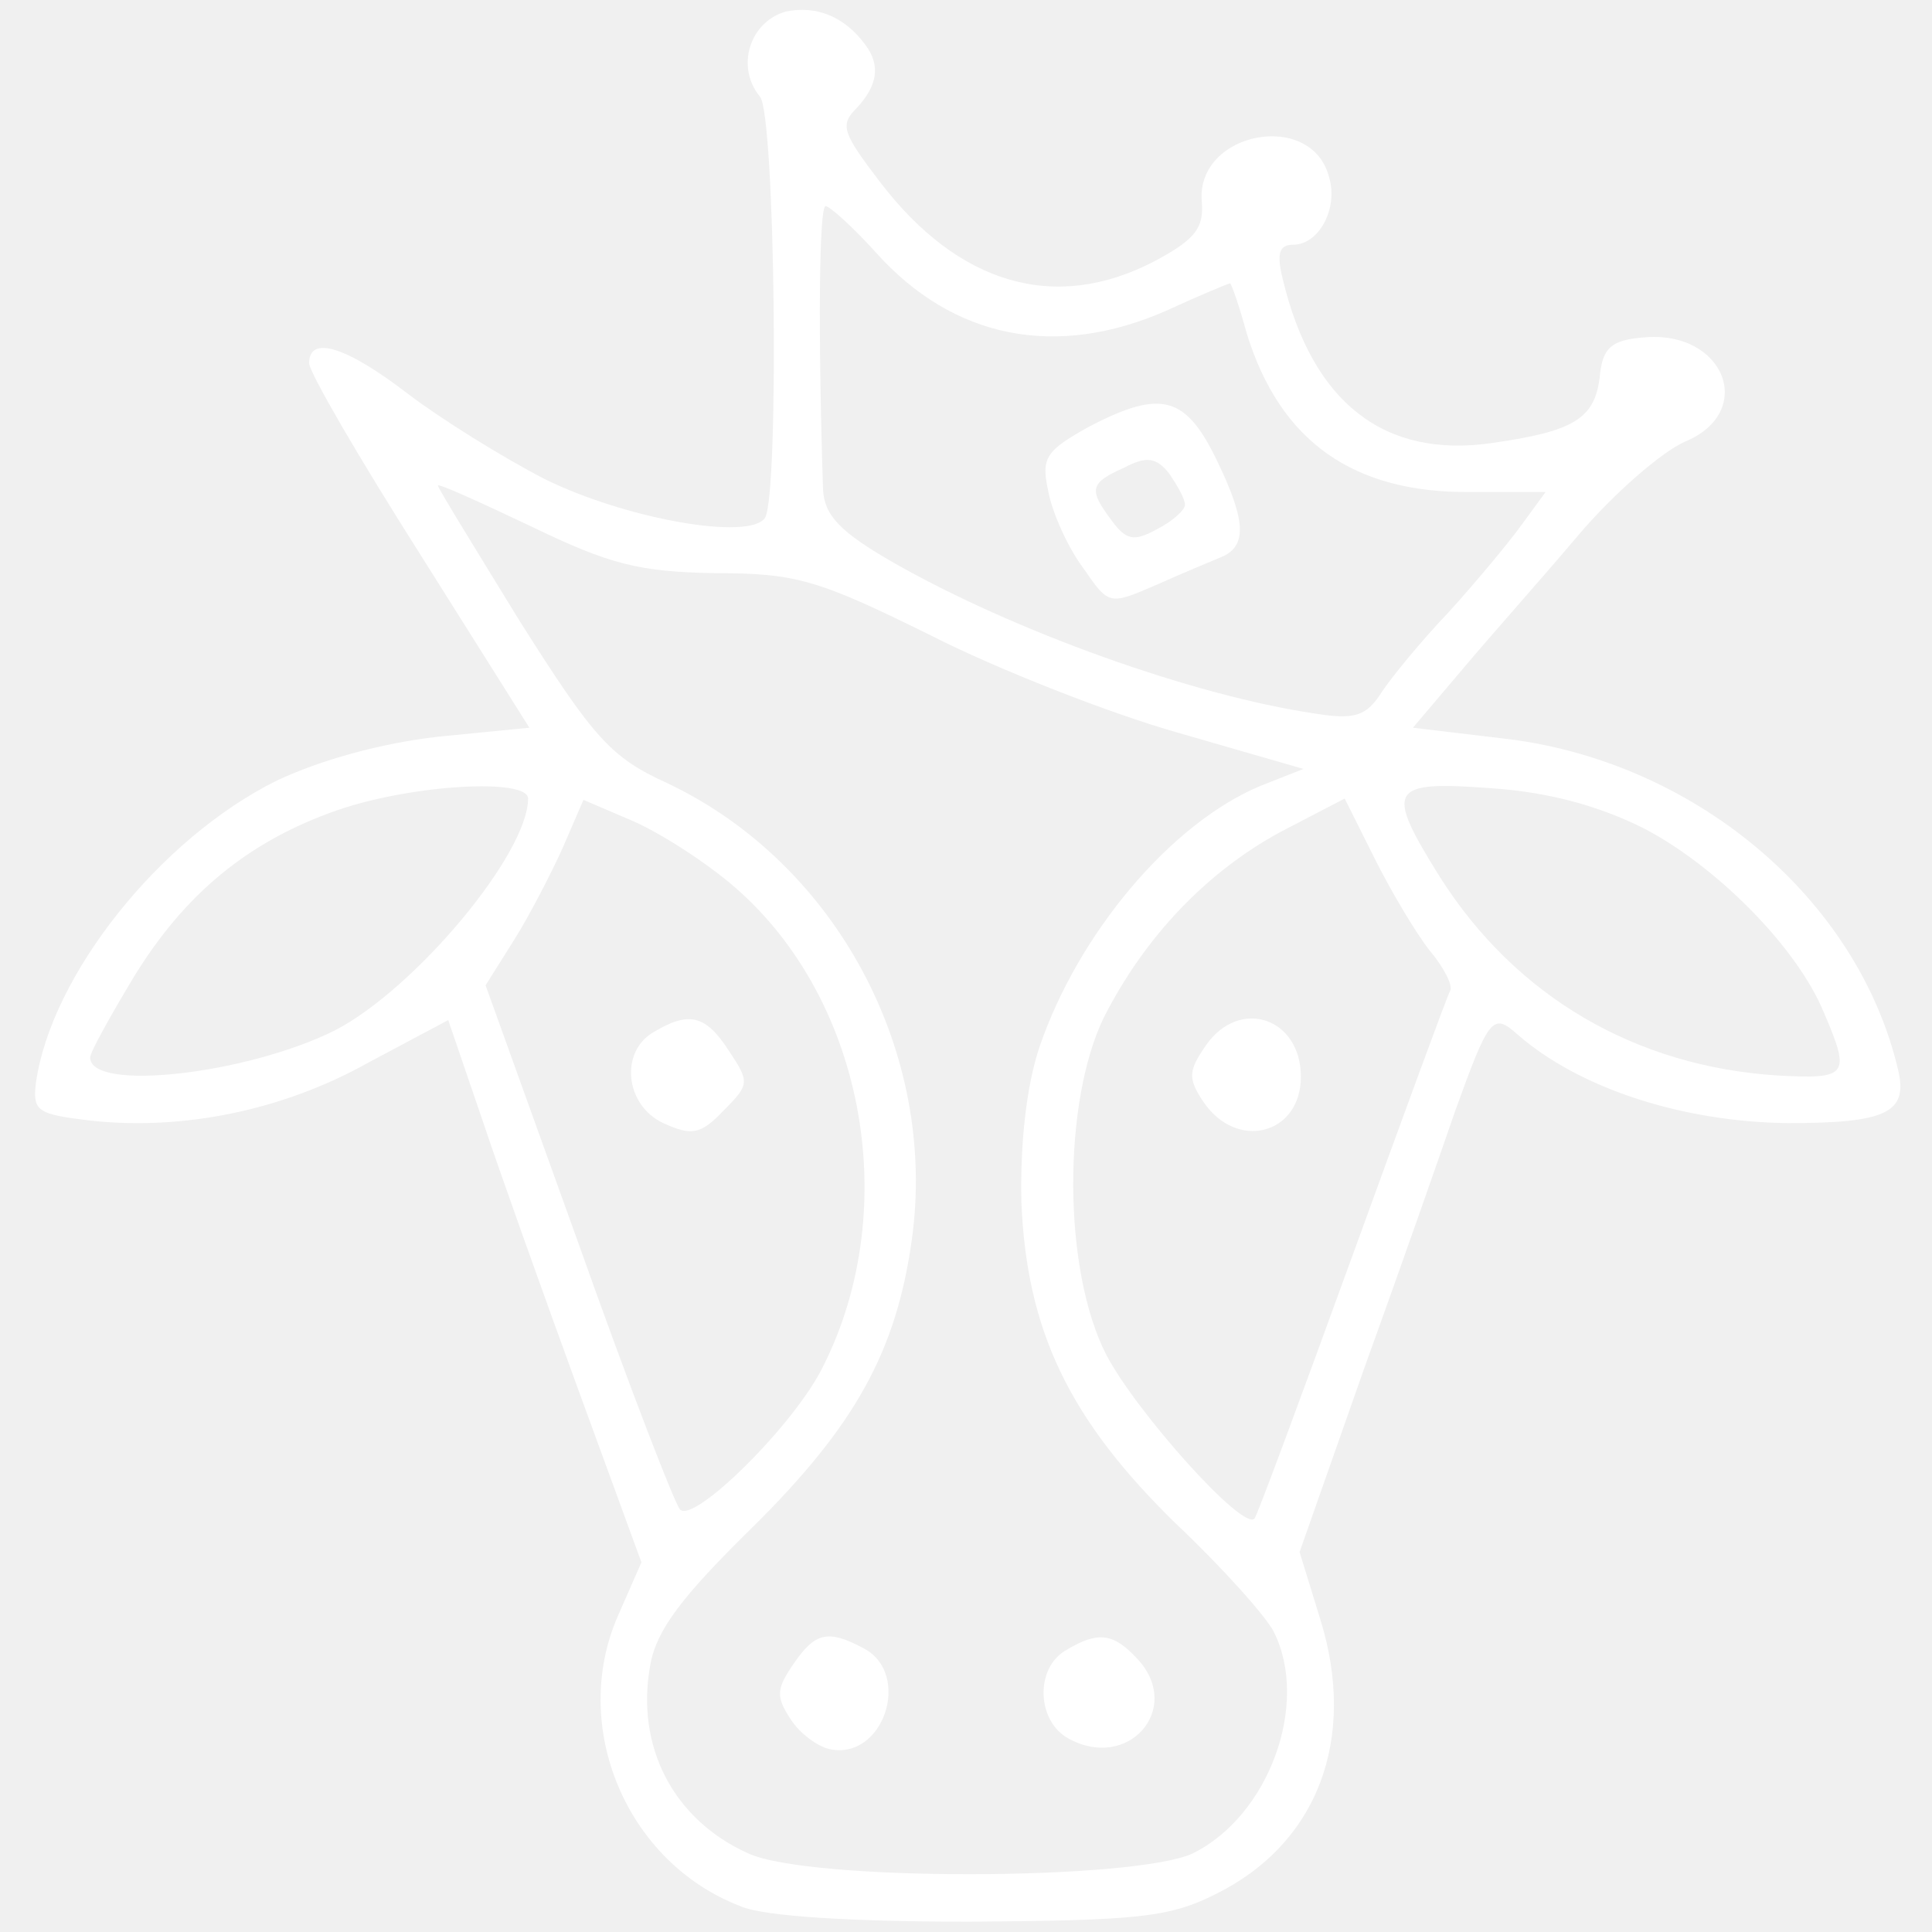
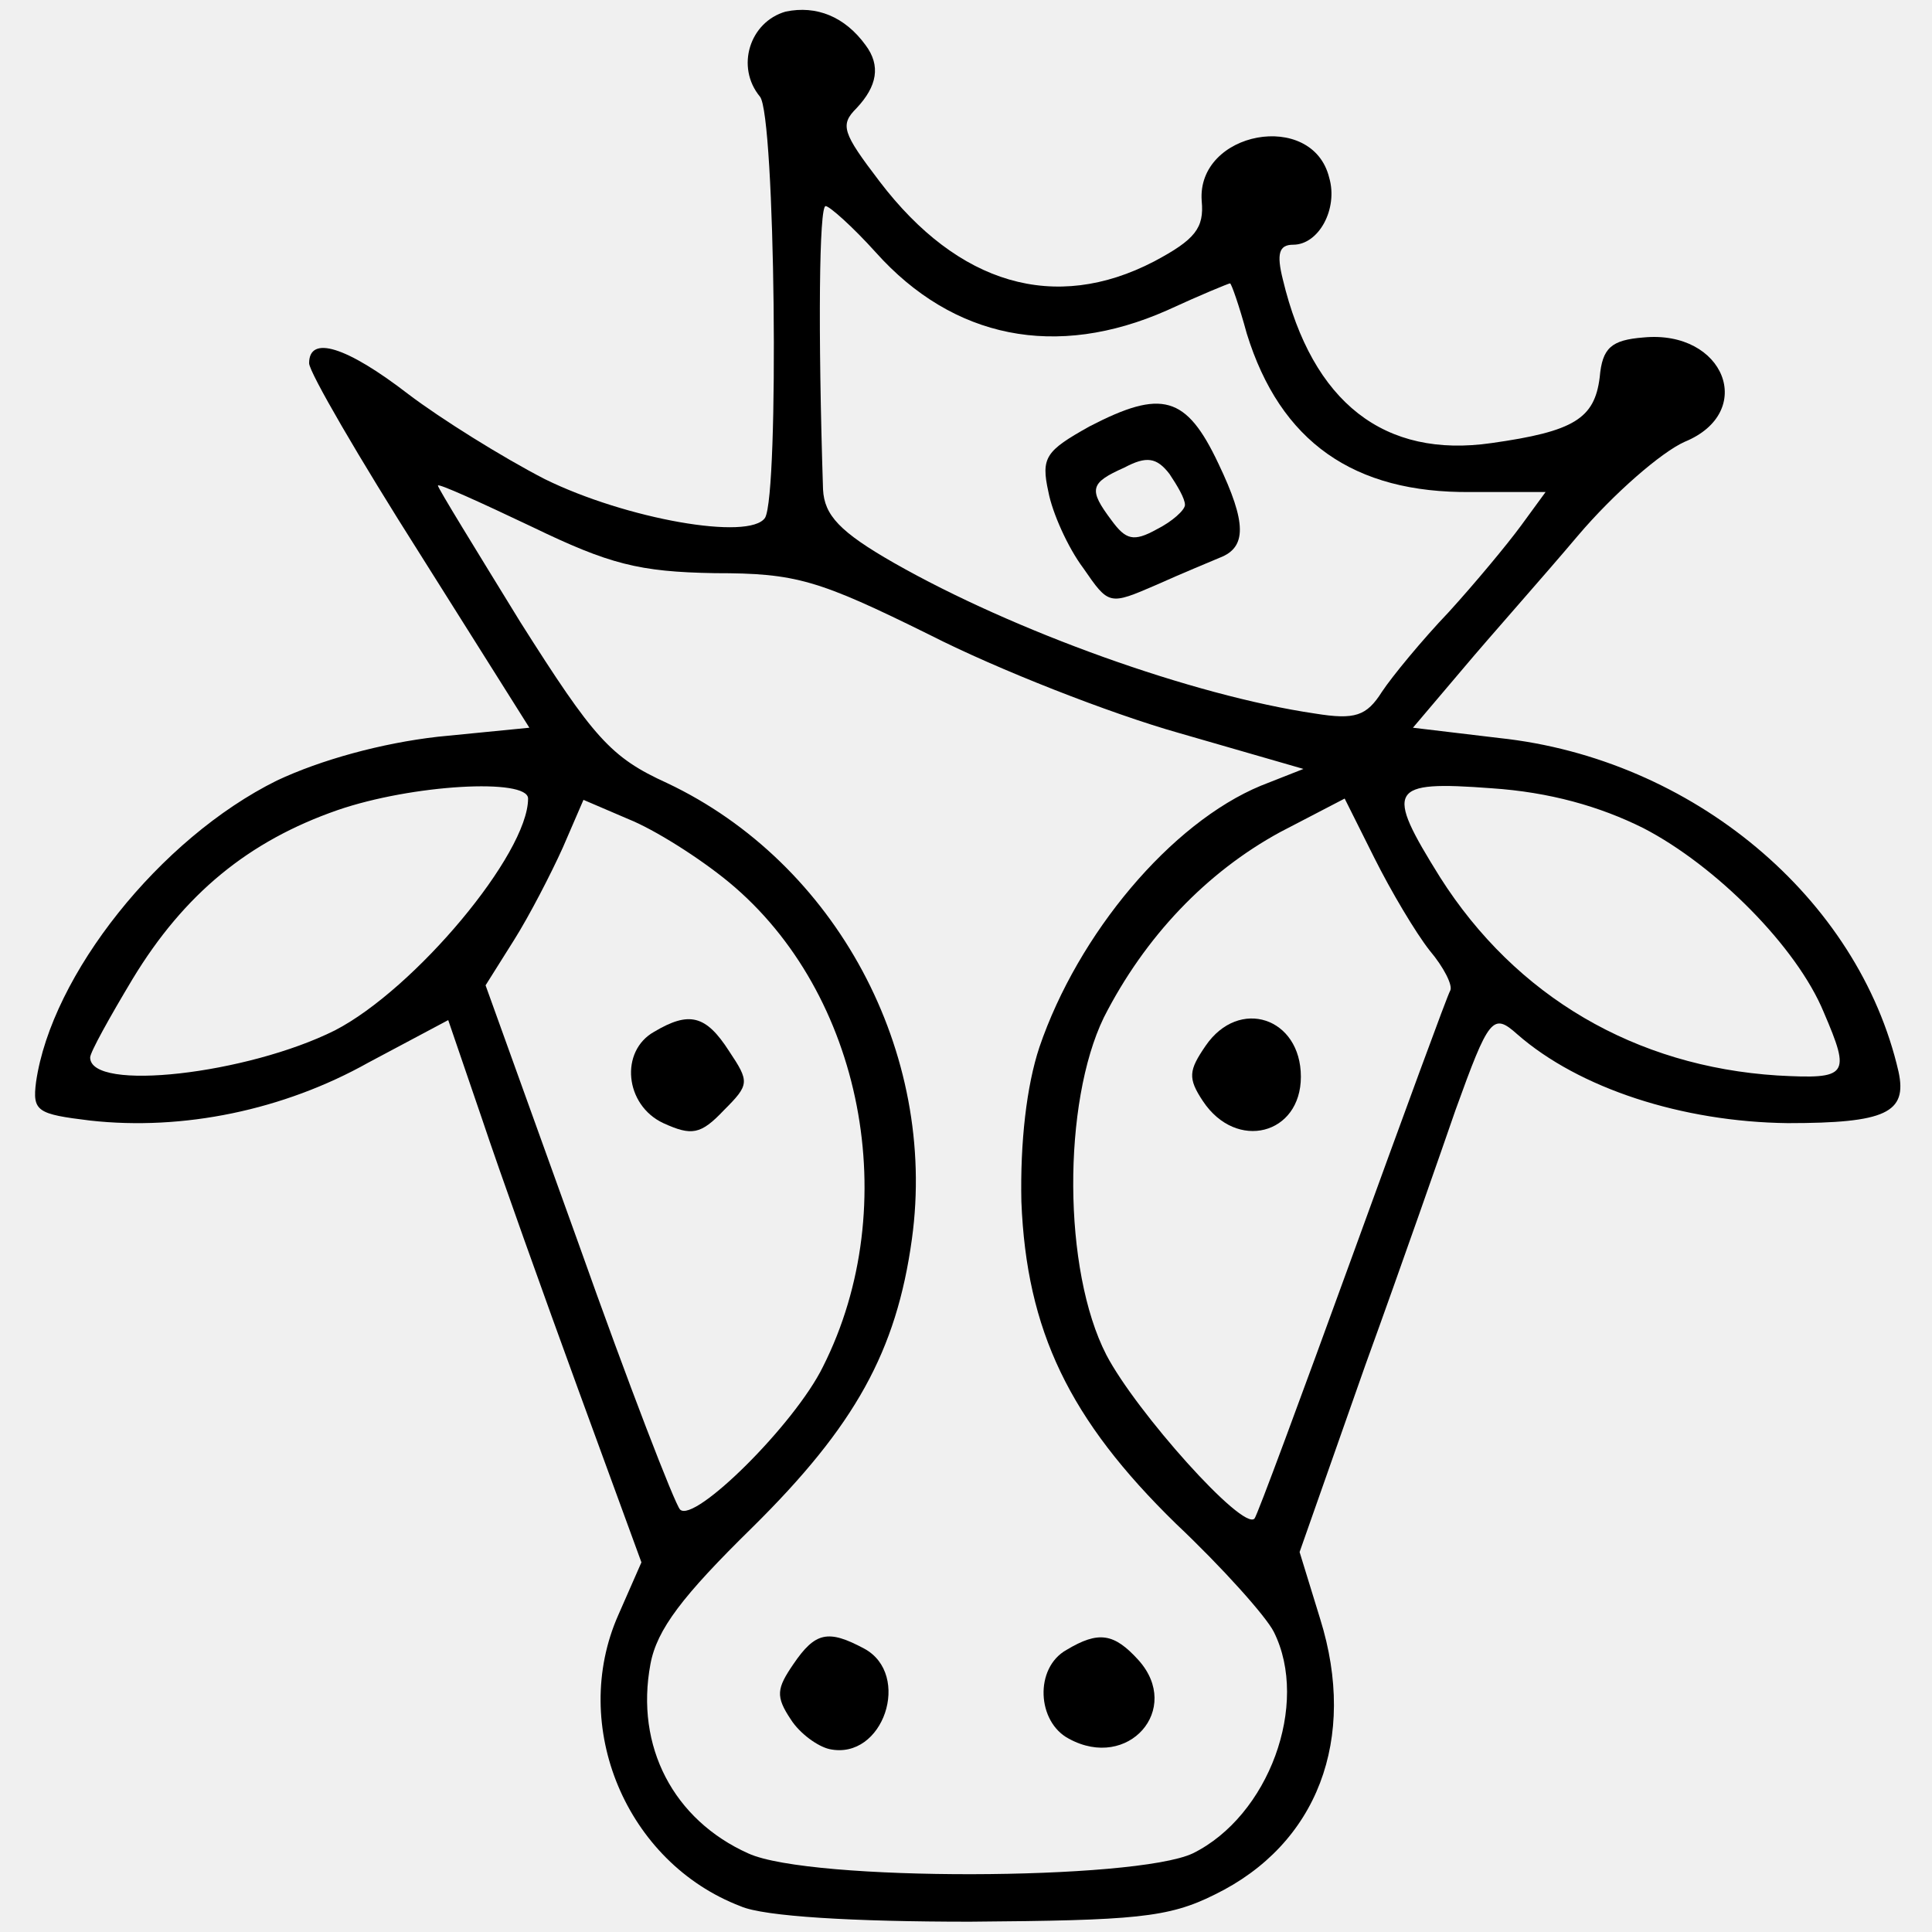
- <svg xmlns="http://www.w3.org/2000/svg" version="1.1" width="150pt" height="150pt">
-   <svg version="1.0" width="150pt" height="150pt" viewBox="0 0 150 150" preserveAspectRatio="xMidYMid meet">
-     <g transform="translate(0,150) scale(0.1,-0.1)" fill="#ffffff" stroke="none">
+ <svg xmlns="http://www.w3.org/2000/svg" version="1.1" width="45pt" height="45pt">
+   <svg version="1.0" width="45pt" height="45pt" viewBox="0 0 150 150" preserveAspectRatio="xMidYMid meet">
+     <g transform="translate(0,150) scale(0.1,-0.1)" fill="#000000" stroke="none">
      <path d="M610 1491 c-28 -8 -39 -43 -20 -66 12 -14 15 -308 4 -327 -12 -18 -108 -1 -171 30 -33 17 -81 47 -106 66 -48 37 -77 46 -77 24 0 -7 39 -74 86 -148 l85 -135 -71 -7 c-44 -5 -91 -18 -125 -34 -91 -45 -175 -151 -187 -234 -3 -23 1 -25 42 -30 72 -8 150 8 216 45 l62 33 26 -76 c14 -42 48 -137 75 -211 l49 -134 -18 -41 c-38 -86 6 -192 95 -226 18 -8 88 -12 178 -12 128 1 154 3 190 21 80 39 111 121 82 214 l-16 52 51 145 c29 80 60 169 70 198 26 72 29 76 48 59 48 -42 128 -68 210 -69 76 0 93 8 86 40 -31 135 -160 243 -310 259 l-67 8 39 46 c21 25 62 71 89 103 28 33 65 65 83 73 56 23 31 87 -32 81 -25 -2 -32 -8 -34 -31 -4 -32 -20 -42 -84 -51 -83 -12 -139 31 -162 127 -5 20 -3 27 8 27 20 0 35 28 28 52 -13 53 -103 36 -99 -18 2 -21 -5 -30 -37 -47 -77 -40 -152 -18 -213 62 -29 38 -31 44 -18 57 16 17 19 33 7 49 -16 22 -38 31 -62 26z m70 -187 c60 -67 140 -83 226 -45 26 12 48 21 49 21 1 0 7 -17 13 -39 26 -84 83 -124 174 -123 l58 0 -19 -26 c-11 -15 -36 -45 -56 -67 -21 -22 -44 -50 -52 -62 -12 -19 -21 -22 -52 -17 -95 14 -234 64 -327 117 -42 24 -54 37 -55 57 -4 124 -3 220 2 220 3 0 21 -16 39 -36z m-125 -249 c63 0 80 -5 167 -48 53 -27 140 -61 193 -76 l97 -28 -33 -13 c-70 -29 -142 -115 -172 -203 -10 -30 -15 -74 -14 -120 4 -100 37 -169 120 -250 36 -34 70 -72 76 -84 28 -56 -4 -143 -63 -172 -45 -21 -297 -22 -345 0 -58 26 -88 83 -76 147 5 27 25 53 79 106 80 79 112 137 124 224 20 145 -59 292 -190 354 -44 20 -57 35 -114 125 -35 57 -64 104 -64 106 0 2 33 -13 73 -32 60 -29 83 -35 142 -36z m-145 -175 c0 -43 -88 -148 -150 -180 -68 -34 -190 -48 -190 -21 0 4 15 31 33 61 40 66 90 107 159 131 58 20 148 25 148 9z m866 -23 c56 -29 119 -92 140 -143 21 -49 19 -52 -36 -49 -110 7 -203 61 -262 154 -43 69 -40 75 40 69 45 -3 84 -14 118 -31z m-710 -42 c104 -86 136 -251 73 -376 -22 -45 -100 -122 -111 -111 -4 4 -40 97 -79 207 l-72 200 22 35 c12 19 29 52 38 72 l16 37 35 -15 c20 -8 55 -30 78 -49z m544 -53 c11 -13 18 -27 16 -31 -2 -3 -36 -96 -76 -206 -40 -110 -74 -202 -76 -204 -9 -10 -92 83 -115 127 -34 66 -34 196 -2 262 32 63 80 113 137 144 l50 26 23 -46 c13 -26 32 -58 43 -72z" />
      <path d="M846 1169 c-34 -19 -38 -24 -32 -51 3 -16 15 -43 27 -59 20 -29 20 -29 57 -13 20 9 42 18 49 21 21 8 21 27 -1 73 -25 53 -44 58 -100 29z m74 -61 c0 -4 -10 -13 -22 -19 -18 -10 -24 -8 -35 7 -18 24 -17 29 10 41 17 9 25 8 35 -5 6 -9 12 -19 12 -24z" />
      <path d="M616 208 c-13 -19 -14 -25 -2 -43 7 -11 21 -21 30 -23 42 -9 64 58 27 78 -28 15 -38 13 -55 -12z" />
      <path d="M828 219 c-25 -14 -23 -56 2 -69 46 -25 88 23 54 61 -19 21 -31 23 -56 8z" />
      <path d="M508 699 c-27 -15 -23 -57 7 -71 22 -10 29 -9 47 10 20 20 20 22 4 46 -18 28 -31 31 -58 15z" />
      <path d="M936 688 c-13 -19 -14 -25 -2 -43 26 -39 76 -26 76 19 0 46 -48 62 -74 24z" />
    </g>
  </svg>
</svg>
